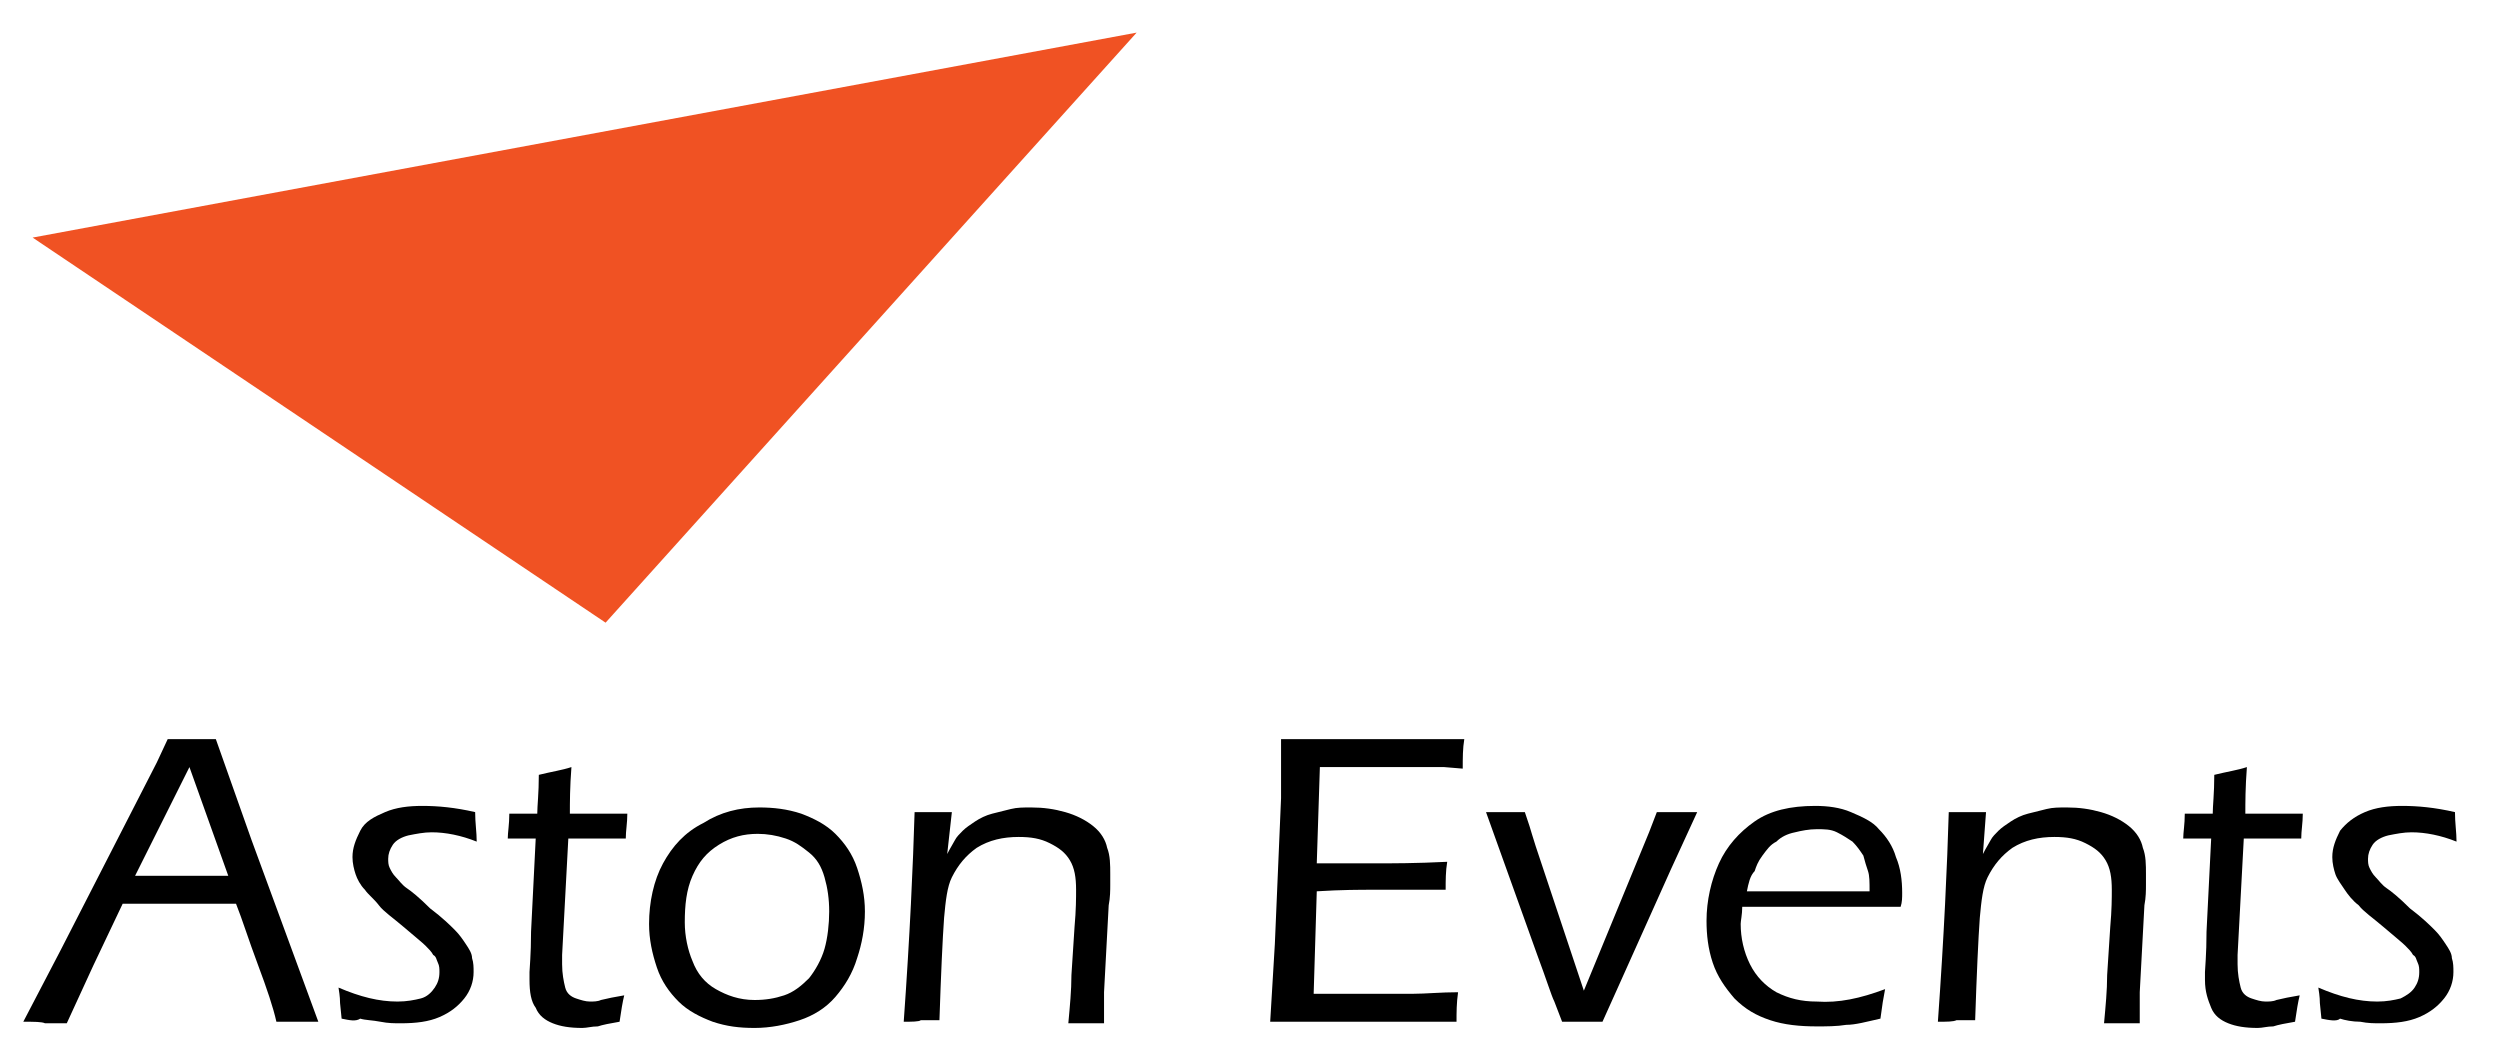
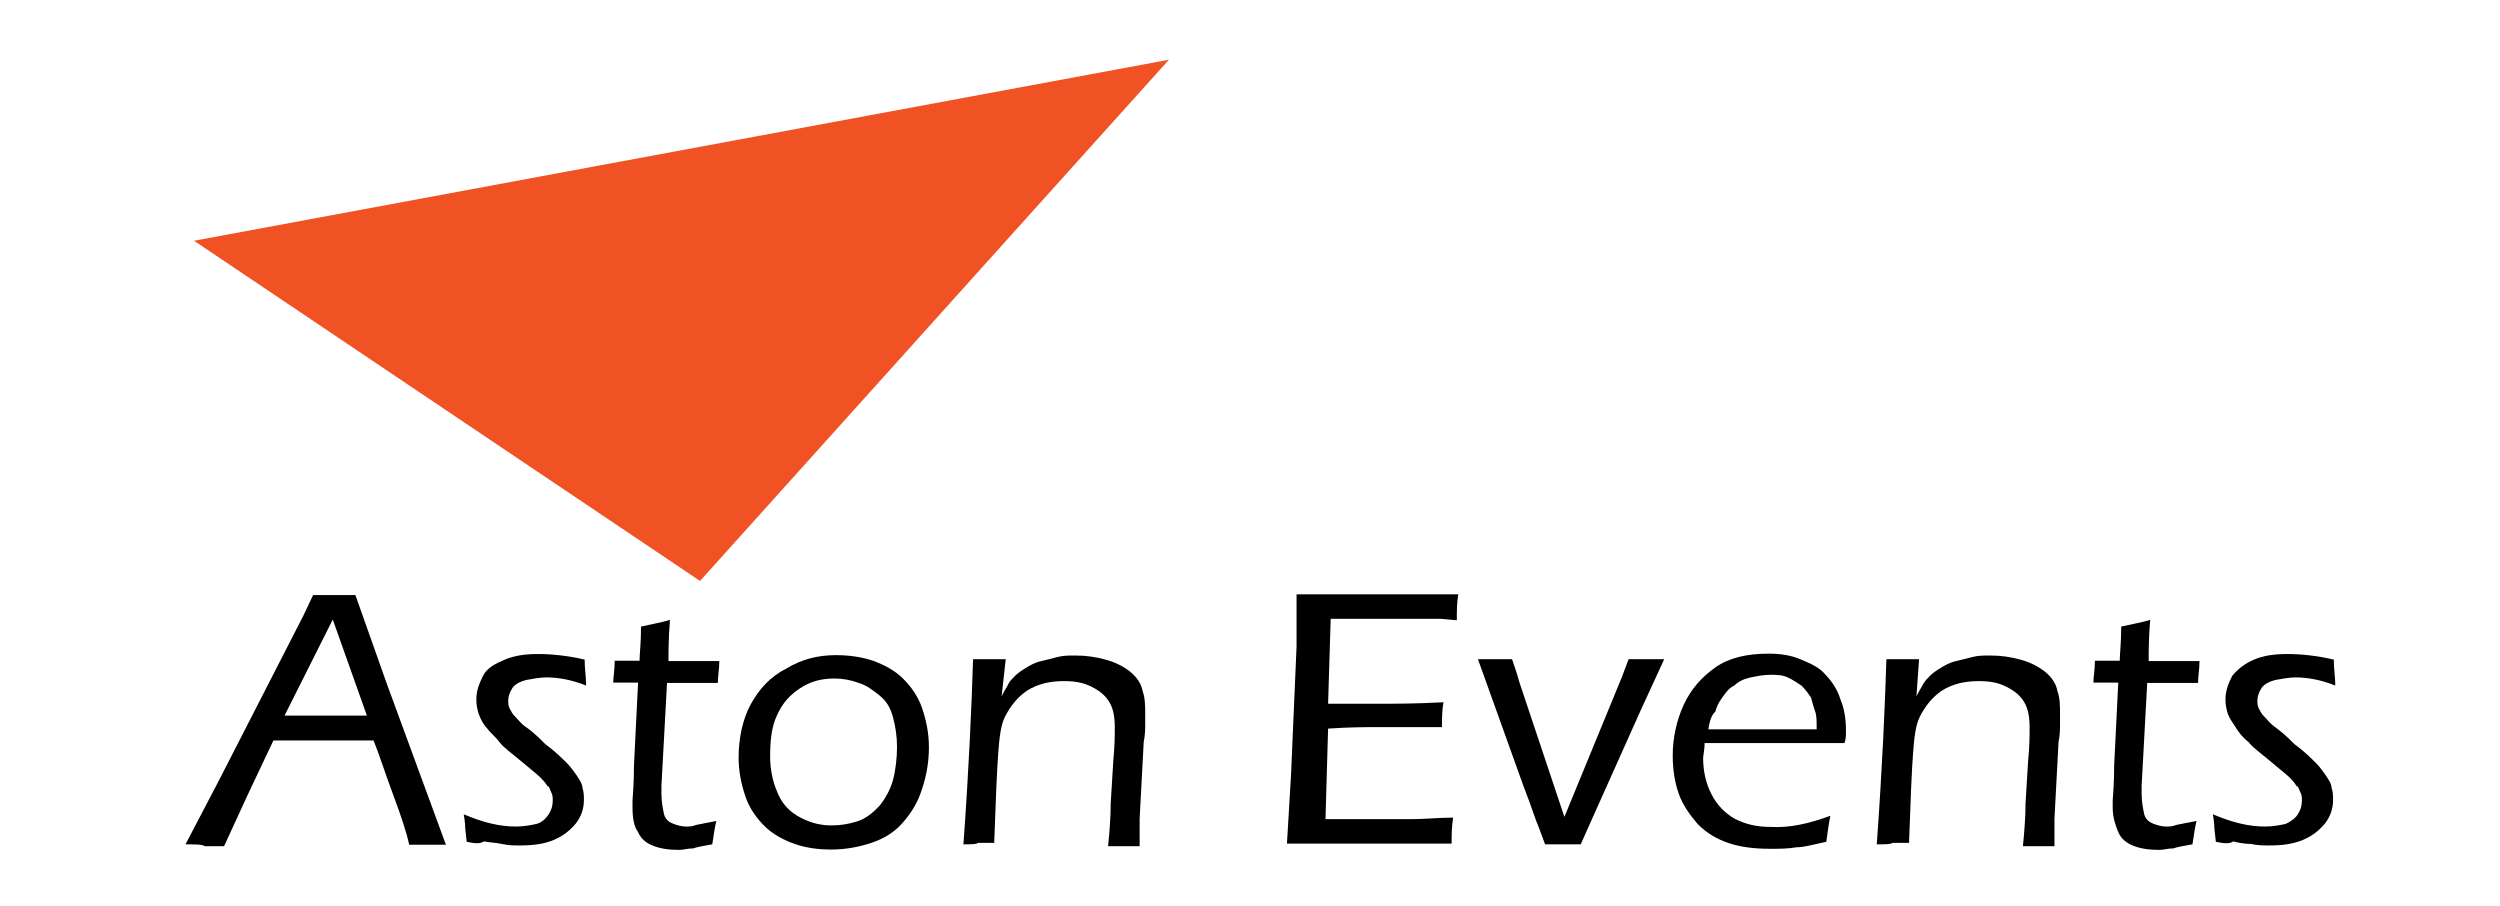
- <svg xmlns="http://www.w3.org/2000/svg" version="1.1" id="logo" x="0px" y="0px" viewBox="0 0 161 68" enable-background="new 0 0 161 68" xml:space="preserve">
+ <svg xmlns="http://www.w3.org/2000/svg" version="1.1" id="logo" x="0px" y="0px" viewBox="-44.5 310.9 673.9 244.1" enable-background="new -44.5 310.9 673.9 244.1" xml:space="preserve">
  <g>
-     <path d="M1.5,65.8l2.4-4.6l6.2-12.1l0.7-1.5l1.5,0c0.5,0,1,0,1.6,0l2.3,6.5l4.3,11.7l-1.3,0c-0.2,0-0.7,0-1.4,0   c-0.2-0.9-0.6-2.1-1.2-3.7c-0.6-1.6-1-2.9-1.4-3.9H7.9l-1.9,4l-1.7,3.7l-1.4,0C2.7,65.8,2.2,65.8,1.5,65.8z M8.7,56.4h6l-2.5-7   L8.7,56.4z" />
-     <path d="M22,65.6l-0.1-1c0-0.1,0-0.4-0.1-1c1.4,0.6,2.6,0.9,3.8,0.9c0.6,0,1.1-0.1,1.5-0.2s0.7-0.4,0.9-0.7c0.2-0.3,0.3-0.6,0.3-1   c0-0.2,0-0.4-0.1-0.6c-0.1-0.2-0.1-0.4-0.3-0.5c-0.1-0.2-0.3-0.4-0.5-0.6c-0.2-0.2-0.7-0.6-1.4-1.2s-1.3-1-1.6-1.4s-0.7-0.7-0.9-1   c-0.3-0.3-0.5-0.7-0.6-1c-0.1-0.3-0.2-0.7-0.2-1.1c0-0.6,0.2-1.1,0.5-1.7s0.9-0.9,1.6-1.2c0.7-0.3,1.5-0.4,2.4-0.4   c1,0,2.1,0.1,3.4,0.4c0,0.7,0.1,1.3,0.1,1.9c-1-0.4-2-0.6-2.9-0.6c-0.5,0-1,0.1-1.5,0.2c-0.4,0.1-0.8,0.3-1,0.6   c-0.2,0.3-0.3,0.6-0.3,0.9c0,0.2,0,0.4,0.1,0.6c0.1,0.2,0.2,0.4,0.4,0.6s0.4,0.5,0.7,0.7c0.3,0.2,0.8,0.6,1.5,1.3   c0.8,0.6,1.3,1.1,1.6,1.4c0.3,0.3,0.5,0.6,0.7,0.9c0.2,0.3,0.4,0.6,0.4,0.9c0.1,0.3,0.1,0.6,0.1,0.9c0,0.6-0.2,1.2-0.6,1.7   c-0.4,0.5-0.9,0.9-1.6,1.2s-1.5,0.4-2.5,0.4c-0.4,0-0.8,0-1.3-0.1s-1-0.1-1.3-0.2C22.9,65.8,22.5,65.7,22,65.6z" />
-     <path d="M40.2,64.1c-0.1,0.4-0.2,1-0.3,1.7c-0.6,0.1-1.1,0.2-1.4,0.3c-0.4,0-0.7,0.1-1,0.1c-0.8,0-1.4-0.1-1.9-0.3   c-0.5-0.2-0.9-0.5-1.1-1c-0.3-0.4-0.4-1-0.4-1.8c0-0.1,0-0.3,0-0.5c0-0.2,0.1-1.1,0.1-2.6l0.3-6h-1.8c0-0.4,0.1-0.9,0.1-1.6h1.8   c0-0.5,0.1-1.3,0.1-2.5c0.8-0.2,1.5-0.3,2.1-0.5c-0.1,1.3-0.1,2.3-0.1,3h3.7c0,0.6-0.1,1.1-0.1,1.6h-3.7l-0.4,7.5l0,0.6   c0,0.6,0.1,1.1,0.2,1.5s0.4,0.6,0.7,0.7c0.3,0.1,0.6,0.2,0.9,0.2c0.2,0,0.5,0,0.7-0.1C39.1,64.3,39.6,64.2,40.2,64.1z" />
-     <path d="M48.9,52c0.9,0,1.8,0.1,2.7,0.4c0.8,0.3,1.6,0.7,2.2,1.3c0.6,0.6,1.1,1.3,1.4,2.2c0.3,0.9,0.5,1.8,0.5,2.8   c0,1.1-0.2,2.1-0.5,3c-0.3,1-0.8,1.8-1.4,2.5c-0.6,0.7-1.4,1.2-2.3,1.5c-0.9,0.3-1.9,0.5-2.9,0.5c-1,0-1.8-0.1-2.7-0.4   c-0.8-0.3-1.6-0.7-2.2-1.3c-0.6-0.6-1.1-1.3-1.4-2.2s-0.5-1.8-0.5-2.8c0-1.4,0.3-2.8,0.9-3.9s1.4-2,2.6-2.6   C46.4,52.3,47.6,52,48.9,52z M48.8,53.7c-0.9,0-1.7,0.2-2.5,0.7s-1.3,1.1-1.7,2c-0.4,0.9-0.5,1.9-0.5,3c0,0.9,0.2,1.8,0.5,2.5   c0.3,0.8,0.8,1.4,1.5,1.8s1.5,0.7,2.5,0.7c0.7,0,1.3-0.1,1.9-0.3c0.6-0.2,1.1-0.6,1.6-1.1c0.4-0.5,0.8-1.2,1-1.9s0.3-1.6,0.3-2.4   c0-0.8-0.1-1.5-0.3-2.2s-0.5-1.2-1-1.6s-0.9-0.7-1.5-0.9C50,53.8,49.4,53.7,48.8,53.7z" />
-     <path d="M58.2,65.8c0.4-5.6,0.6-10.1,0.7-13.5l1.2,0c0.3,0,0.7,0,1.2,0L61,55c0.2-0.4,0.4-0.7,0.5-0.9c0.1-0.2,0.3-0.4,0.5-0.6   c0.2-0.2,0.5-0.4,0.8-0.6c0.3-0.2,0.7-0.4,1.1-0.5s0.8-0.2,1.2-0.3c0.4-0.1,0.8-0.1,1.3-0.1c0.8,0,1.5,0.1,2.2,0.3   c0.7,0.2,1.3,0.5,1.8,0.9s0.8,0.9,0.9,1.4c0.2,0.5,0.2,1.1,0.2,1.7c0,0.1,0,0.3,0,0.7c0,0.3,0,0.8-0.1,1.3l-0.3,5.6   c0,0.5,0,1.2,0,2c-0.4,0-0.8,0-1.1,0c-0.4,0-0.8,0-1.2,0c0.1-1.1,0.2-2.1,0.2-3.1l0.2-3.1c0.1-1.1,0.1-1.9,0.1-2.4   c0-0.8-0.1-1.4-0.4-1.9c-0.3-0.5-0.7-0.8-1.3-1.1c-0.6-0.3-1.2-0.4-2-0.4c-1,0-1.9,0.2-2.7,0.7c-0.7,0.5-1.2,1.1-1.6,1.9   c-0.3,0.6-0.4,1.5-0.5,2.6c-0.1,1.4-0.2,3.6-0.3,6.6c-0.5,0-0.9,0-1.2,0C59.2,65.8,58.7,65.8,58.2,65.8z" />
-     <path d="M81.8,65.8l0.3-5l0.4-9.4l0-2c0-0.5,0-1.1,0-1.8c2,0,4.1,0,6.2,0l4.2,0h1.4c-0.1,0.6-0.1,1.2-0.1,1.9L93,49.4   c-0.3,0-0.8,0-1.5,0c-0.7,0-1.4,0-2.1,0c-2.1,0-3.6,0-4.4,0l-0.2,6.2c1.4,0,2.6,0,3.7,0c1.2,0,2.7,0,4.7-0.1   c-0.1,0.6-0.1,1.2-0.1,1.8l-4.6,0c-0.9,0-2.1,0-3.7,0.1l-0.2,6.6l1.4,0c2.5,0,4.2,0,5,0c0.8,0,1.8-0.1,2.9-0.1   c-0.1,0.7-0.1,1.3-0.1,1.9c-2.1,0-3.9,0-5.4,0L81.8,65.8z" />
-     <path d="M100.6,65.8l-0.5-1.3c-0.2-0.4-0.5-1.4-1.1-3l-3.3-9.2c0.5,0,1,0,1.3,0c0.3,0,0.7,0,1.2,0l0.3,0.9c0.1,0.3,0.2,0.7,0.4,1.3   l3.1,9.3l4.2-10.2l0.5-1.3c0.5,0,0.9,0,1.3,0c0.3,0,0.7,0,1.3,0l-1.7,3.7l-3.5,7.8l-0.9,2c-0.6,0-1,0-1.3,0   C101.6,65.8,101.1,65.8,100.6,65.8z" />
-     <path d="M121.4,63.7c-0.1,0.5-0.2,1.1-0.3,1.9c-0.9,0.2-1.6,0.4-2.2,0.4c-0.6,0.1-1.3,0.1-1.9,0.1c-1.1,0-2.1-0.1-3-0.4   c-0.9-0.3-1.6-0.7-2.3-1.4c-0.6-0.7-1.1-1.4-1.4-2.3c-0.3-0.9-0.4-1.8-0.4-2.7c0-1.3,0.3-2.6,0.8-3.7c0.5-1.1,1.3-2,2.3-2.7   s2.3-1,3.9-1c0.8,0,1.6,0.1,2.3,0.4s1.4,0.6,1.8,1.1c0.5,0.5,0.9,1.1,1.1,1.8c0.3,0.7,0.4,1.5,0.4,2.3c0,0.3,0,0.6-0.1,0.9h-10.2   c0,0.5-0.1,0.9-0.1,1.1c0,0.9,0.2,1.8,0.6,2.6c0.4,0.8,1,1.4,1.7,1.8c0.8,0.4,1.6,0.6,2.6,0.6C118.4,64.6,119.8,64.3,121.4,63.7z    M112.5,57.4h7.9c0-0.6,0-1-0.1-1.3c-0.1-0.3-0.2-0.6-0.3-1c-0.2-0.3-0.4-0.6-0.7-0.9c-0.3-0.2-0.6-0.4-1-0.6s-0.8-0.2-1.3-0.2   c-0.5,0-1,0.1-1.4,0.2c-0.5,0.1-0.9,0.3-1.2,0.6c-0.4,0.2-0.6,0.5-0.9,0.9s-0.4,0.7-0.5,1C112.7,56.4,112.6,56.9,112.5,57.4z" />
-     <path d="M124.8,65.8c0.4-5.6,0.6-10.1,0.7-13.5l1.2,0c0.3,0,0.7,0,1.2,0l-0.2,2.7c0.2-0.4,0.4-0.7,0.5-0.9c0.1-0.2,0.3-0.4,0.5-0.6   c0.2-0.2,0.5-0.4,0.8-0.6c0.3-0.2,0.7-0.4,1.1-0.5c0.4-0.1,0.8-0.2,1.2-0.3c0.4-0.1,0.8-0.1,1.3-0.1c0.8,0,1.5,0.1,2.2,0.3   c0.7,0.2,1.3,0.5,1.8,0.9c0.5,0.4,0.8,0.9,0.9,1.4c0.2,0.5,0.2,1.1,0.2,1.7c0,0.1,0,0.3,0,0.7c0,0.3,0,0.8-0.1,1.3l-0.3,5.6   c0,0.5,0,1.2,0,2c-0.4,0-0.8,0-1.1,0c-0.4,0-0.8,0-1.2,0c0.1-1.1,0.2-2.1,0.2-3.1l0.2-3.1c0.1-1.1,0.1-1.9,0.1-2.4   c0-0.8-0.1-1.4-0.4-1.9c-0.3-0.5-0.7-0.8-1.3-1.1c-0.6-0.3-1.2-0.4-2-0.4c-1,0-1.9,0.2-2.7,0.7c-0.7,0.5-1.2,1.1-1.6,1.9   c-0.3,0.6-0.4,1.5-0.5,2.6c-0.1,1.4-0.2,3.6-0.3,6.6c-0.5,0-0.9,0-1.2,0C125.8,65.8,125.4,65.8,124.8,65.8z" />
-     <path d="M148.1,64.1c-0.1,0.4-0.2,1-0.3,1.7c-0.6,0.1-1.1,0.2-1.4,0.3c-0.4,0-0.7,0.1-1,0.1c-0.8,0-1.4-0.1-1.9-0.3   c-0.5-0.2-0.9-0.5-1.1-1s-0.4-1-0.4-1.8c0-0.1,0-0.3,0-0.5s0.1-1.1,0.1-2.6l0.3-6h-1.8c0-0.4,0.1-0.9,0.1-1.6h1.8   c0-0.5,0.1-1.3,0.1-2.5c0.8-0.2,1.5-0.3,2.1-0.5c-0.1,1.3-0.1,2.3-0.1,3h3.7c0,0.6-0.1,1.1-0.1,1.6h-3.7l-0.4,7.5l0,0.6   c0,0.6,0.1,1.1,0.2,1.5s0.4,0.6,0.7,0.7c0.3,0.1,0.6,0.2,0.9,0.2c0.2,0,0.5,0,0.7-0.1C147,64.3,147.5,64.2,148.1,64.1z" />
-     <path d="M149.5,65.6l-0.1-1c0-0.1,0-0.4-0.1-1c1.4,0.6,2.6,0.9,3.8,0.9c0.6,0,1.1-0.1,1.5-0.2c0.4-0.2,0.7-0.4,0.9-0.7   c0.2-0.3,0.3-0.6,0.3-1c0-0.2,0-0.4-0.1-0.6s-0.1-0.4-0.3-0.5c-0.1-0.2-0.3-0.4-0.5-0.6c-0.2-0.2-0.7-0.6-1.4-1.2s-1.3-1-1.6-1.4   c-0.4-0.3-0.7-0.7-0.9-1s-0.5-0.7-0.6-1c-0.1-0.3-0.2-0.7-0.2-1.1c0-0.6,0.2-1.1,0.5-1.7c0.4-0.5,0.9-0.9,1.6-1.2   c0.7-0.3,1.5-0.4,2.4-0.4c1,0,2.1,0.1,3.4,0.4c0,0.7,0.1,1.3,0.1,1.9c-1-0.4-2-0.6-2.9-0.6c-0.5,0-1,0.1-1.5,0.2   c-0.4,0.1-0.8,0.3-1,0.6s-0.3,0.6-0.3,0.9c0,0.2,0,0.4,0.1,0.6c0.1,0.2,0.2,0.4,0.4,0.6c0.2,0.2,0.4,0.5,0.7,0.7   c0.3,0.2,0.8,0.6,1.5,1.3c0.8,0.6,1.3,1.1,1.6,1.4c0.3,0.3,0.5,0.6,0.7,0.9c0.2,0.3,0.4,0.6,0.4,0.9c0.1,0.3,0.1,0.6,0.1,0.9   c0,0.6-0.2,1.2-0.6,1.7c-0.4,0.5-0.9,0.9-1.6,1.2s-1.5,0.4-2.5,0.4c-0.4,0-0.8,0-1.3-0.1c-0.5,0-1-0.1-1.3-0.2   C150.5,65.8,150,65.7,149.5,65.6z" />
+     <path d="M5.5,538.5l8.9-17l22.9-44.7l2.6-5.5h5.5c1.8,0,3.7,0,5.9,0l8.5,24l15.9,43.3H71c-0.7,0-2.6,0-5.2,0   c-0.7-3.3-2.2-7.8-4.4-13.7c-2.2-5.9-3.7-10.7-5.2-14.4h-27l-7,14.8l-6.3,13.7h-5.2C10,538.5,8.1,538.5,5.5,538.5z M32.2,503.8   h22.2l-9.2-25.9L32.2,503.8z" />
+     <path d="M81.3,537.8l-0.4-3.7c0-0.4,0-1.5-0.4-3.7c5.2,2.2,9.6,3.3,14.1,3.3c2.2,0,4.1-0.4,5.5-0.7c1.5-0.4,2.6-1.5,3.3-2.6   c0.7-1.1,1.1-2.2,1.1-3.7c0-0.7,0-1.5-0.4-2.2c-0.4-0.7-0.4-1.5-1.1-1.8c-0.4-0.7-1.1-1.5-1.8-2.2c-0.7-0.7-2.6-2.2-5.2-4.4   s-4.8-3.7-5.9-5.2c-1.1-1.5-2.6-2.6-3.3-3.7c-1.1-1.1-1.8-2.6-2.2-3.7c-0.4-1.1-0.7-2.6-0.7-4.1c0-2.2,0.7-4.1,1.8-6.3   s3.3-3.3,5.9-4.4c2.6-1.1,5.5-1.5,8.9-1.5c3.7,0,7.8,0.4,12.6,1.5c0,2.6,0.4,4.8,0.4,7c-3.7-1.5-7.4-2.2-10.7-2.2   c-1.8,0-3.7,0.4-5.5,0.7c-1.5,0.4-3,1.1-3.7,2.2c-0.7,1.1-1.1,2.2-1.1,3.3c0,0.7,0,1.5,0.4,2.2s0.7,1.5,1.5,2.2   c0.7,0.7,1.5,1.8,2.6,2.6c1.1,0.7,3,2.2,5.5,4.8c3,2.2,4.8,4.1,5.9,5.2c1.1,1.1,1.8,2.2,2.6,3.3c0.7,1.1,1.5,2.2,1.5,3.3   c0.4,1.1,0.4,2.2,0.4,3.3c0,2.2-0.7,4.4-2.2,6.3c-1.5,1.8-3.3,3.3-5.9,4.4c-2.6,1.1-5.5,1.5-9.2,1.5c-1.5,0-3,0-4.8-0.4   s-3.7-0.4-4.8-0.7C84.7,538.5,83.2,538.2,81.3,537.8z" />
+     <path d="M148.6,532.2c-0.4,1.5-0.7,3.7-1.1,6.3c-2.2,0.4-4.1,0.7-5.2,1.1c-1.5,0-2.6,0.4-3.7,0.4c-3,0-5.2-0.4-7-1.1   c-1.8-0.7-3.3-1.8-4.1-3.7c-1.1-1.5-1.5-3.7-1.5-6.7c0-0.4,0-1.1,0-1.8c0-0.7,0.4-4.1,0.4-9.6l1.1-22.2h-6.7c0-1.5,0.4-3.3,0.4-5.9   h6.7c0-1.8,0.4-4.8,0.4-9.2c3-0.7,5.5-1.1,7.8-1.8c-0.4,4.8-0.4,8.5-0.4,11.1h13.7c0,2.2-0.4,4.1-0.4,5.9h-13.7l-1.5,27.7v2.2   c0,2.2,0.4,4.1,0.7,5.5c0.4,1.5,1.5,2.2,2.6,2.6c1.1,0.4,2.2,0.7,3.3,0.7c0.7,0,1.8,0,2.6-0.4C144.6,533,146.4,532.6,148.6,532.2z" />
+     <path d="M180.8,487.5c3.3,0,6.7,0.4,10,1.5c3,1.1,5.9,2.6,8.1,4.8c2.2,2.2,4.1,4.8,5.2,8.1c1.1,3.3,1.8,6.7,1.8,10.4   c0,4.1-0.7,7.8-1.8,11.1c-1.1,3.7-3,6.7-5.2,9.2c-2.2,2.6-5.2,4.4-8.5,5.5c-3.3,1.1-7,1.8-10.7,1.8s-6.7-0.4-10-1.5   c-3-1.1-5.9-2.6-8.1-4.8c-2.2-2.2-4.1-4.8-5.2-8.1c-1.1-3.3-1.8-6.7-1.8-10.4c0-5.2,1.1-10.4,3.3-14.4s5.2-7.4,9.6-9.6   C171.6,488.6,176,487.5,180.8,487.5z M180.4,493.8c-3.3,0-6.3,0.7-9.2,2.6s-4.8,4.1-6.3,7.4c-1.5,3.3-1.8,7-1.8,11.1   c0,3.3,0.7,6.7,1.8,9.2c1.1,3,3,5.2,5.5,6.7c2.6,1.5,5.5,2.6,9.2,2.6c2.6,0,4.8-0.4,7-1.1c2.2-0.7,4.1-2.2,5.9-4.1   c1.5-1.8,3-4.4,3.7-7c0.7-2.6,1.1-5.9,1.1-8.9c0-3-0.4-5.5-1.1-8.1c-0.7-2.6-1.8-4.4-3.7-5.9s-3.3-2.6-5.5-3.3   C184.9,494.2,182.7,493.8,180.4,493.8z" />
+     <path d="M215.2,538.5c1.5-20.7,2.2-37.3,2.6-49.9h4.4c1.1,0,2.6,0,4.4,0l-1.1,10c0.7-1.5,1.5-2.6,1.8-3.3s1.1-1.5,1.8-2.2   c0.7-0.7,1.8-1.5,3-2.2c1.1-0.7,2.6-1.5,4.1-1.8c1.5-0.4,3-0.7,4.4-1.1c1.5-0.4,3-0.4,4.8-0.4c3,0,5.5,0.4,8.1,1.1   c2.6,0.7,4.8,1.8,6.7,3.3c1.8,1.5,3,3.3,3.3,5.2c0.7,1.8,0.7,4.1,0.7,6.3c0,0.4,0,1.1,0,2.6c0,1.1,0,3-0.4,4.8l-1.1,20.7   c0,1.8,0,4.4,0,7.4c-1.5,0-3,0-4.1,0c-1.5,0-3,0-4.4,0c0.4-4.1,0.7-7.8,0.7-11.5l0.7-11.5c0.4-4.1,0.4-7,0.4-8.9c0-3-0.4-5.2-1.5-7   c-1.1-1.8-2.6-3-4.8-4.1c-2.2-1.1-4.4-1.5-7.4-1.5c-3.7,0-7,0.7-10,2.6c-2.6,1.8-4.4,4.1-5.9,7c-1.1,2.2-1.5,5.5-1.8,9.6   c-0.4,5.2-0.7,13.3-1.1,24.4c-1.8,0-3.3,0-4.4,0C218.9,538.5,217,538.5,215.2,538.5z" />
+     <path d="M302.4,538.5l1.1-18.5l1.5-34.8v-7.4c0-1.8,0-4.1,0-6.7c7.4,0,15.2,0,22.9,0h15.5h5.2c-0.4,2.2-0.4,4.4-0.4,7l-4.4-0.4   c-1.1,0-3,0-5.5,0s-5.2,0-7.8,0c-7.8,0-13.3,0-16.3,0l-0.7,22.9c5.2,0,9.6,0,13.7,0c4.4,0,10,0,17.4-0.4c-0.4,2.2-0.4,4.4-0.4,6.7   h-17c-3.3,0-7.8,0-13.7,0.4l-0.7,24.4h5.2c9.2,0,15.5,0,18.5,0c3,0,6.7-0.4,10.7-0.4c-0.4,2.6-0.4,4.8-0.4,7c-7.8,0-14.4,0-20,0   H302.4z" />
+     <path d="M372,538.5l-1.8-4.8c-0.7-1.5-1.8-5.2-4.1-11.1l-12.2-34c1.8,0,3.7,0,4.8,0s2.6,0,4.4,0l1.1,3.3c0.4,1.1,0.7,2.6,1.5,4.8   l11.5,34.4l15.5-37.7l1.8-4.8c1.8,0,3.3,0,4.8,0c1.1,0,2.6,0,4.8,0l-6.3,13.7l-12.9,28.8l-3.3,7.4c-2.2,0-3.7,0-4.8,0   S373.8,538.5,372,538.5z" />
+     <path d="M448.9,530.8c-0.4,1.8-0.7,4.1-1.1,7c-3.3,0.7-5.9,1.5-8.1,1.5c-2.2,0.4-4.8,0.4-7,0.4c-4.1,0-7.8-0.4-11.1-1.5   c-3.3-1.1-5.9-2.6-8.5-5.2c-2.2-2.6-4.1-5.2-5.2-8.5c-1.1-3.3-1.5-6.7-1.5-10c0-4.8,1.1-9.6,3-13.7s4.8-7.4,8.5-10   c3.7-2.6,8.5-3.7,14.4-3.7c3,0,5.9,0.4,8.5,1.5c2.6,1.1,5.2,2.2,6.7,4.1c1.8,1.8,3.3,4.1,4.1,6.7c1.1,2.6,1.5,5.5,1.5,8.5   c0,1.1,0,2.2-0.4,3.3h-37.7c0,1.8-0.4,3.3-0.4,4.1c0,3.3,0.7,6.7,2.2,9.6c1.5,3,3.7,5.2,6.3,6.7c3,1.5,5.9,2.2,9.6,2.2   C437.8,534.1,442.9,533,448.9,530.8z M416,507.5h29.2c0-2.2,0-3.7-0.4-4.8c-0.4-1.1-0.7-2.2-1.1-3.7c-0.7-1.1-1.5-2.2-2.6-3.3   c-1.1-0.7-2.2-1.5-3.7-2.2c-1.5-0.7-3-0.7-4.8-0.7s-3.7,0.4-5.2,0.7c-1.8,0.4-3.3,1.1-4.4,2.2c-1.5,0.7-2.2,1.8-3.3,3.3   c-1.1,1.5-1.5,2.6-1.8,3.7C416.7,503.8,416.3,505.6,416,507.5z" />
+     <path d="M461.4,538.5c1.5-20.7,2.2-37.3,2.6-49.9h4.4c1.1,0,2.6,0,4.4,0l-0.7,10c0.7-1.5,1.5-2.6,1.8-3.3c0.4-0.7,1.1-1.5,1.8-2.2   s1.8-1.5,3-2.2c1.1-0.7,2.6-1.5,4.1-1.8c1.5-0.4,3-0.7,4.4-1.1c1.5-0.4,3-0.4,4.8-0.4c3,0,5.5,0.4,8.1,1.1s4.8,1.8,6.7,3.3   c1.8,1.5,3,3.3,3.3,5.2c0.7,1.8,0.7,4.1,0.7,6.3c0,0.4,0,1.1,0,2.6c0,1.1,0,3-0.4,4.8l-1.1,20.7c0,1.8,0,4.4,0,7.4   c-1.5,0-3,0-4.1,0c-1.5,0-3,0-4.4,0c0.4-4.1,0.7-7.8,0.7-11.5l0.7-11.5c0.4-4.1,0.4-7,0.4-8.9c0-3-0.4-5.2-1.5-7   c-1.1-1.8-2.6-3-4.8-4.1s-4.4-1.5-7.4-1.5c-3.7,0-7,0.7-10,2.6c-2.6,1.8-4.4,4.1-5.9,7c-1.1,2.2-1.5,5.5-1.8,9.6   c-0.4,5.2-0.7,13.3-1.1,24.4c-1.8,0-3.3,0-4.4,0C465.1,538.5,463.7,538.5,461.4,538.5z" />
+     <path d="M547.6,532.2c-0.4,1.5-0.7,3.7-1.1,6.3c-2.2,0.4-4.1,0.7-5.2,1.1c-1.5,0-2.6,0.4-3.7,0.4c-3,0-5.2-0.4-7-1.1   c-1.8-0.7-3.3-1.8-4.1-3.7c-0.7-1.8-1.5-3.7-1.5-6.7c0-0.4,0-1.1,0-1.8c0-0.7,0.4-4.1,0.4-9.6l1.1-22.2h-6.7c0-1.5,0.4-3.3,0.4-5.9   h6.7c0-1.8,0.4-4.8,0.4-9.2c3-0.7,5.5-1.1,7.8-1.8c-0.4,4.8-0.4,8.5-0.4,11.1h13.7c0,2.2-0.4,4.1-0.4,5.9h-13.7l-1.5,27.7v2.2   c0,2.2,0.4,4.1,0.7,5.5c0.4,1.5,1.5,2.2,2.6,2.6c1.1,0.4,2.2,0.7,3.3,0.7c0.7,0,1.8,0,2.6-0.4C543.5,533,545.4,532.6,547.6,532.2z" />
+     <path d="M552.8,537.8l-0.4-3.7c0-0.4,0-1.5-0.4-3.7c5.2,2.2,9.6,3.3,14.1,3.3c2.2,0,4.1-0.4,5.5-0.7c1.5-0.7,2.6-1.5,3.3-2.6   c0.7-1.1,1.1-2.2,1.1-3.7c0-0.7,0-1.5-0.4-2.2c-0.4-0.7-0.4-1.5-1.1-1.8c-0.4-0.7-1.1-1.5-1.8-2.2c-0.7-0.7-2.6-2.2-5.2-4.4   c-2.6-2.2-4.8-3.7-5.9-5.2c-1.5-1.1-2.6-2.6-3.3-3.7c-0.7-1.1-1.8-2.6-2.2-3.7s-0.7-2.6-0.7-4.1c0-2.2,0.7-4.1,1.8-6.3   c1.5-1.8,3.3-3.3,5.9-4.4c2.6-1.1,5.5-1.5,8.9-1.5c3.7,0,7.8,0.4,12.6,1.5c0,2.6,0.4,4.8,0.4,7c-3.7-1.5-7.4-2.2-10.7-2.2   c-1.8,0-3.7,0.4-5.5,0.7c-1.5,0.4-3,1.1-3.7,2.2c-0.7,1.1-1.1,2.2-1.1,3.3c0,0.7,0,1.5,0.4,2.2s0.7,1.5,1.5,2.2   c0.7,0.7,1.5,1.8,2.6,2.6s3,2.2,5.5,4.8c3,2.2,4.8,4.1,5.9,5.2c1.1,1.1,1.8,2.2,2.6,3.3c0.7,1.1,1.5,2.2,1.5,3.3   c0.4,1.1,0.4,2.2,0.4,3.3c0,2.2-0.7,4.4-2.2,6.3c-1.5,1.8-3.3,3.3-5.9,4.4c-2.6,1.1-5.5,1.5-9.2,1.5c-1.5,0-3,0-4.8-0.4   c-1.8,0-3.7-0.4-4.8-0.7C556.5,538.5,554.6,538.2,552.8,537.8z" />
  </g>
-   <polygon fill="#F05223" id="triangle" points="73.2,2.1 2.1,15.3 39,40.1 " />
+   <polygon id="triangle" fill="#F05223" points="270.6,327 7.8,375.8 144.2,467.5 " />
</svg>
